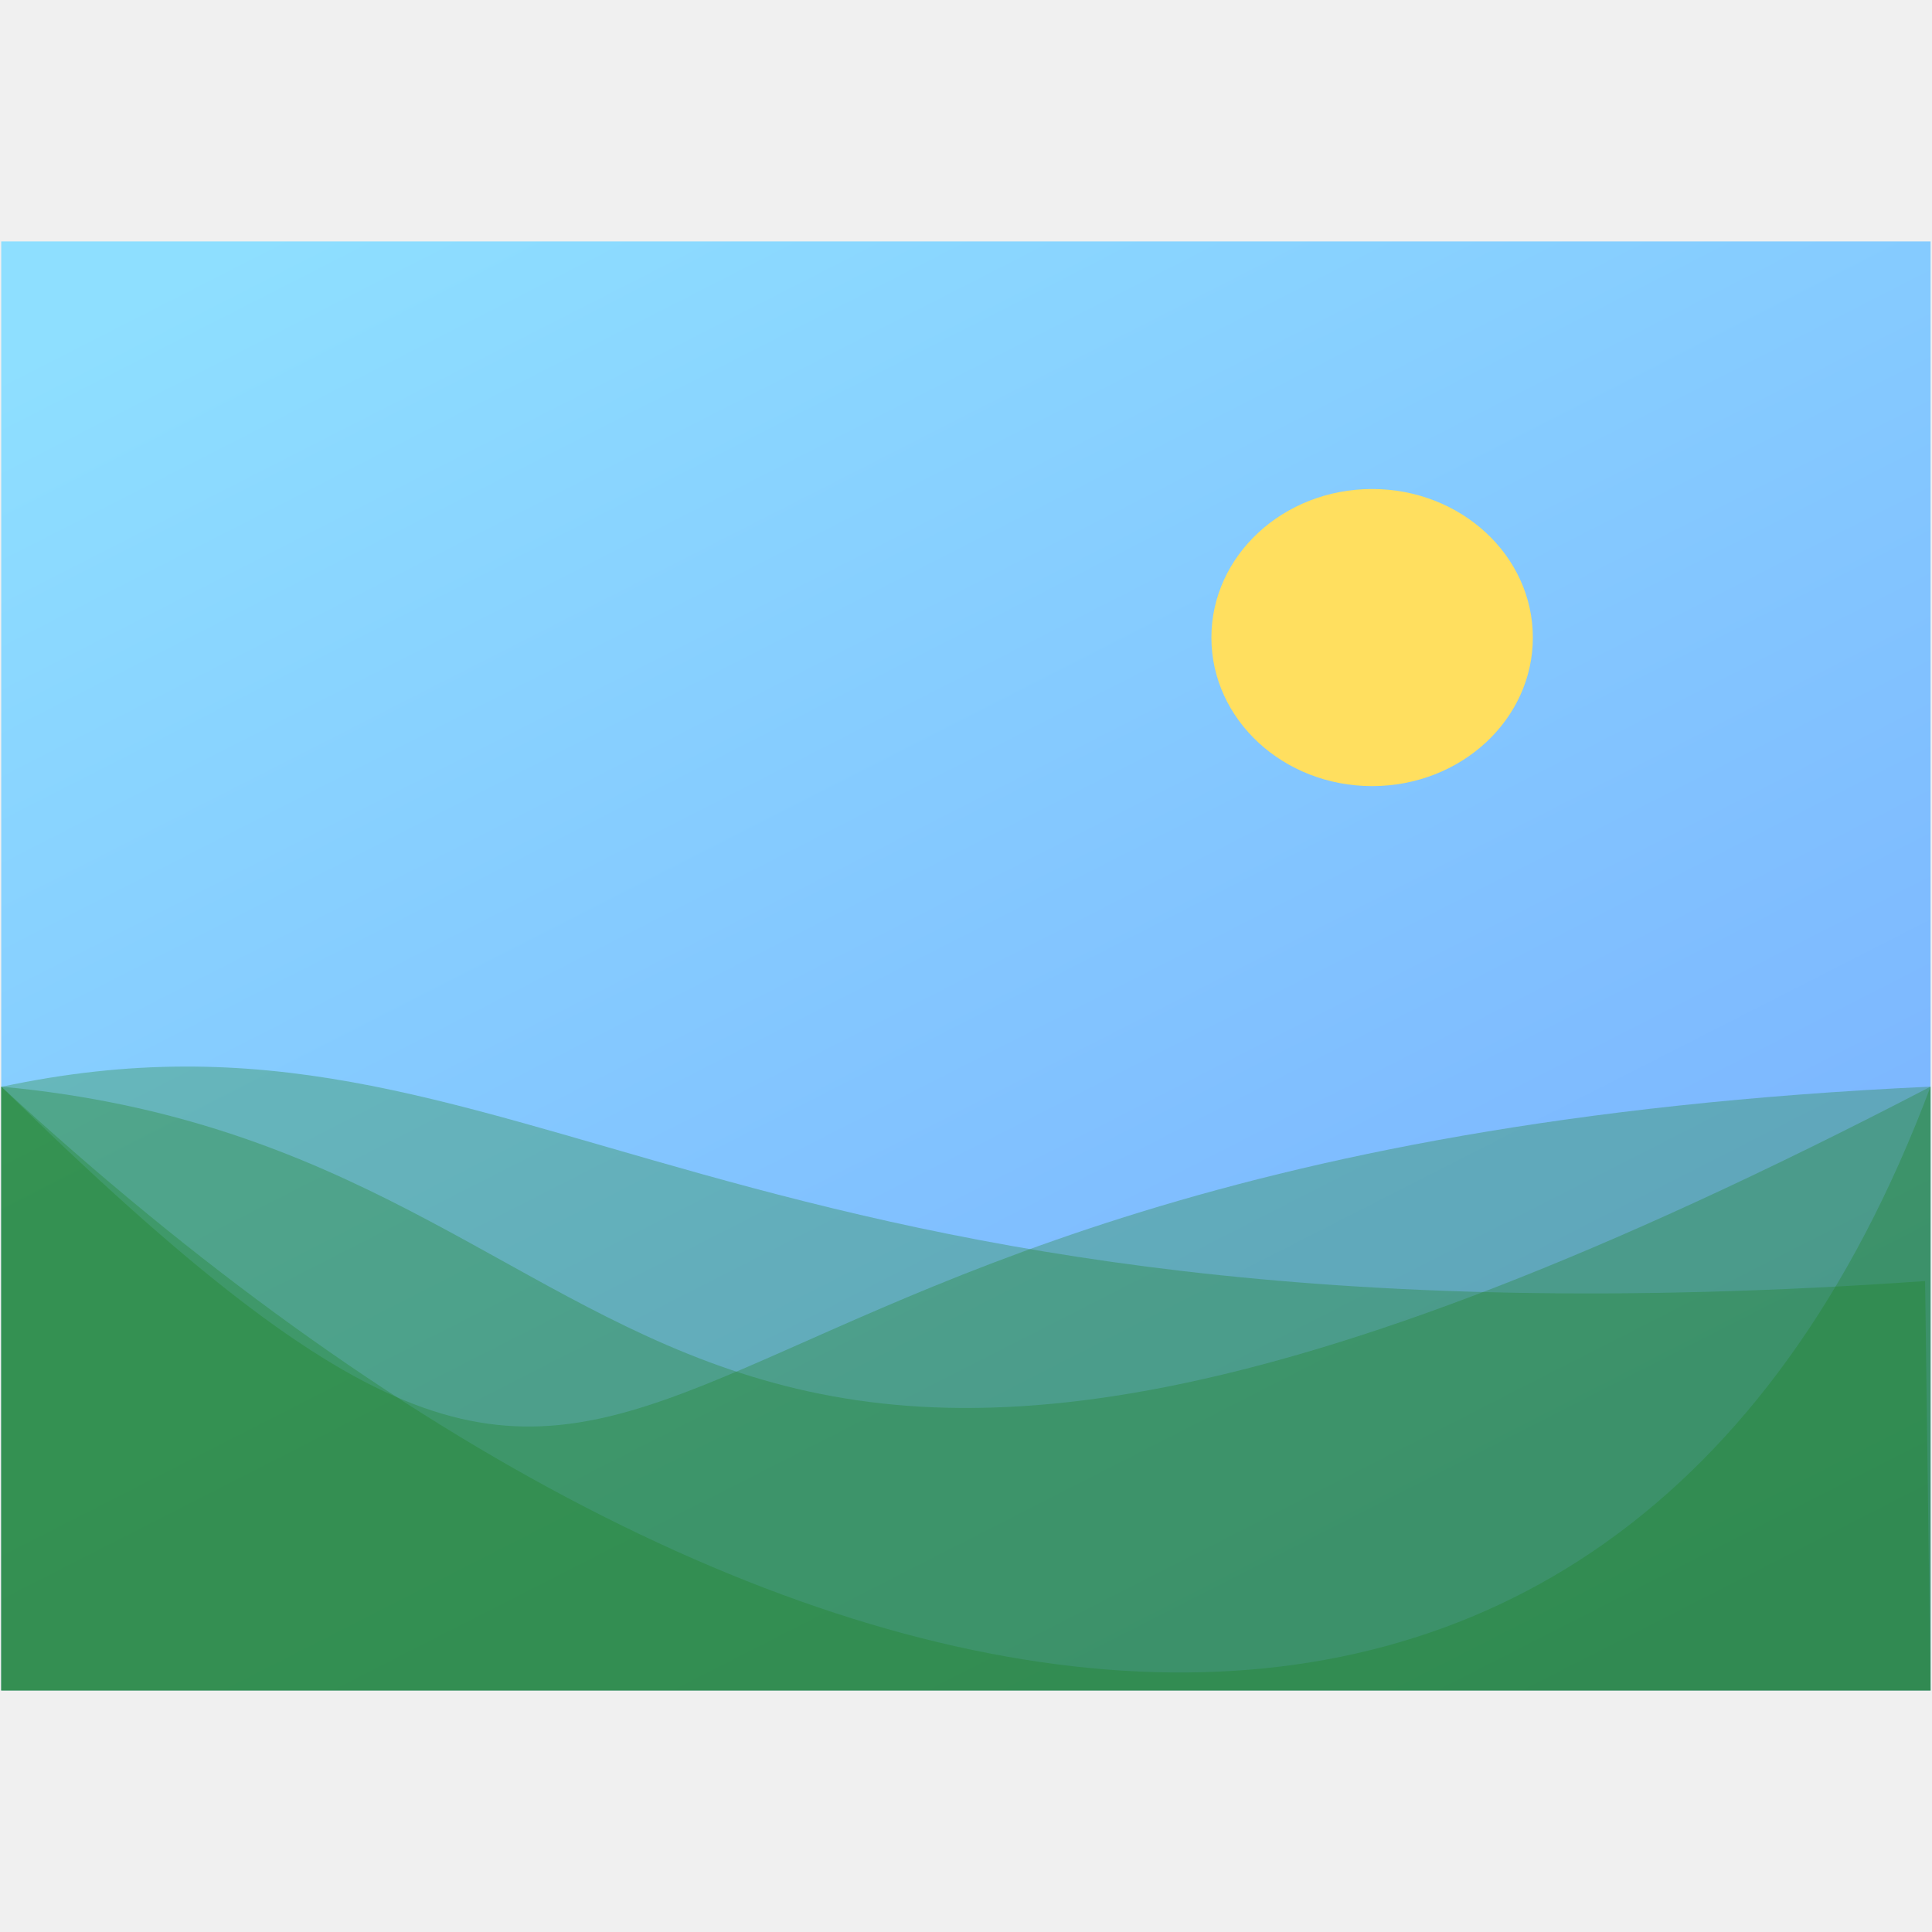
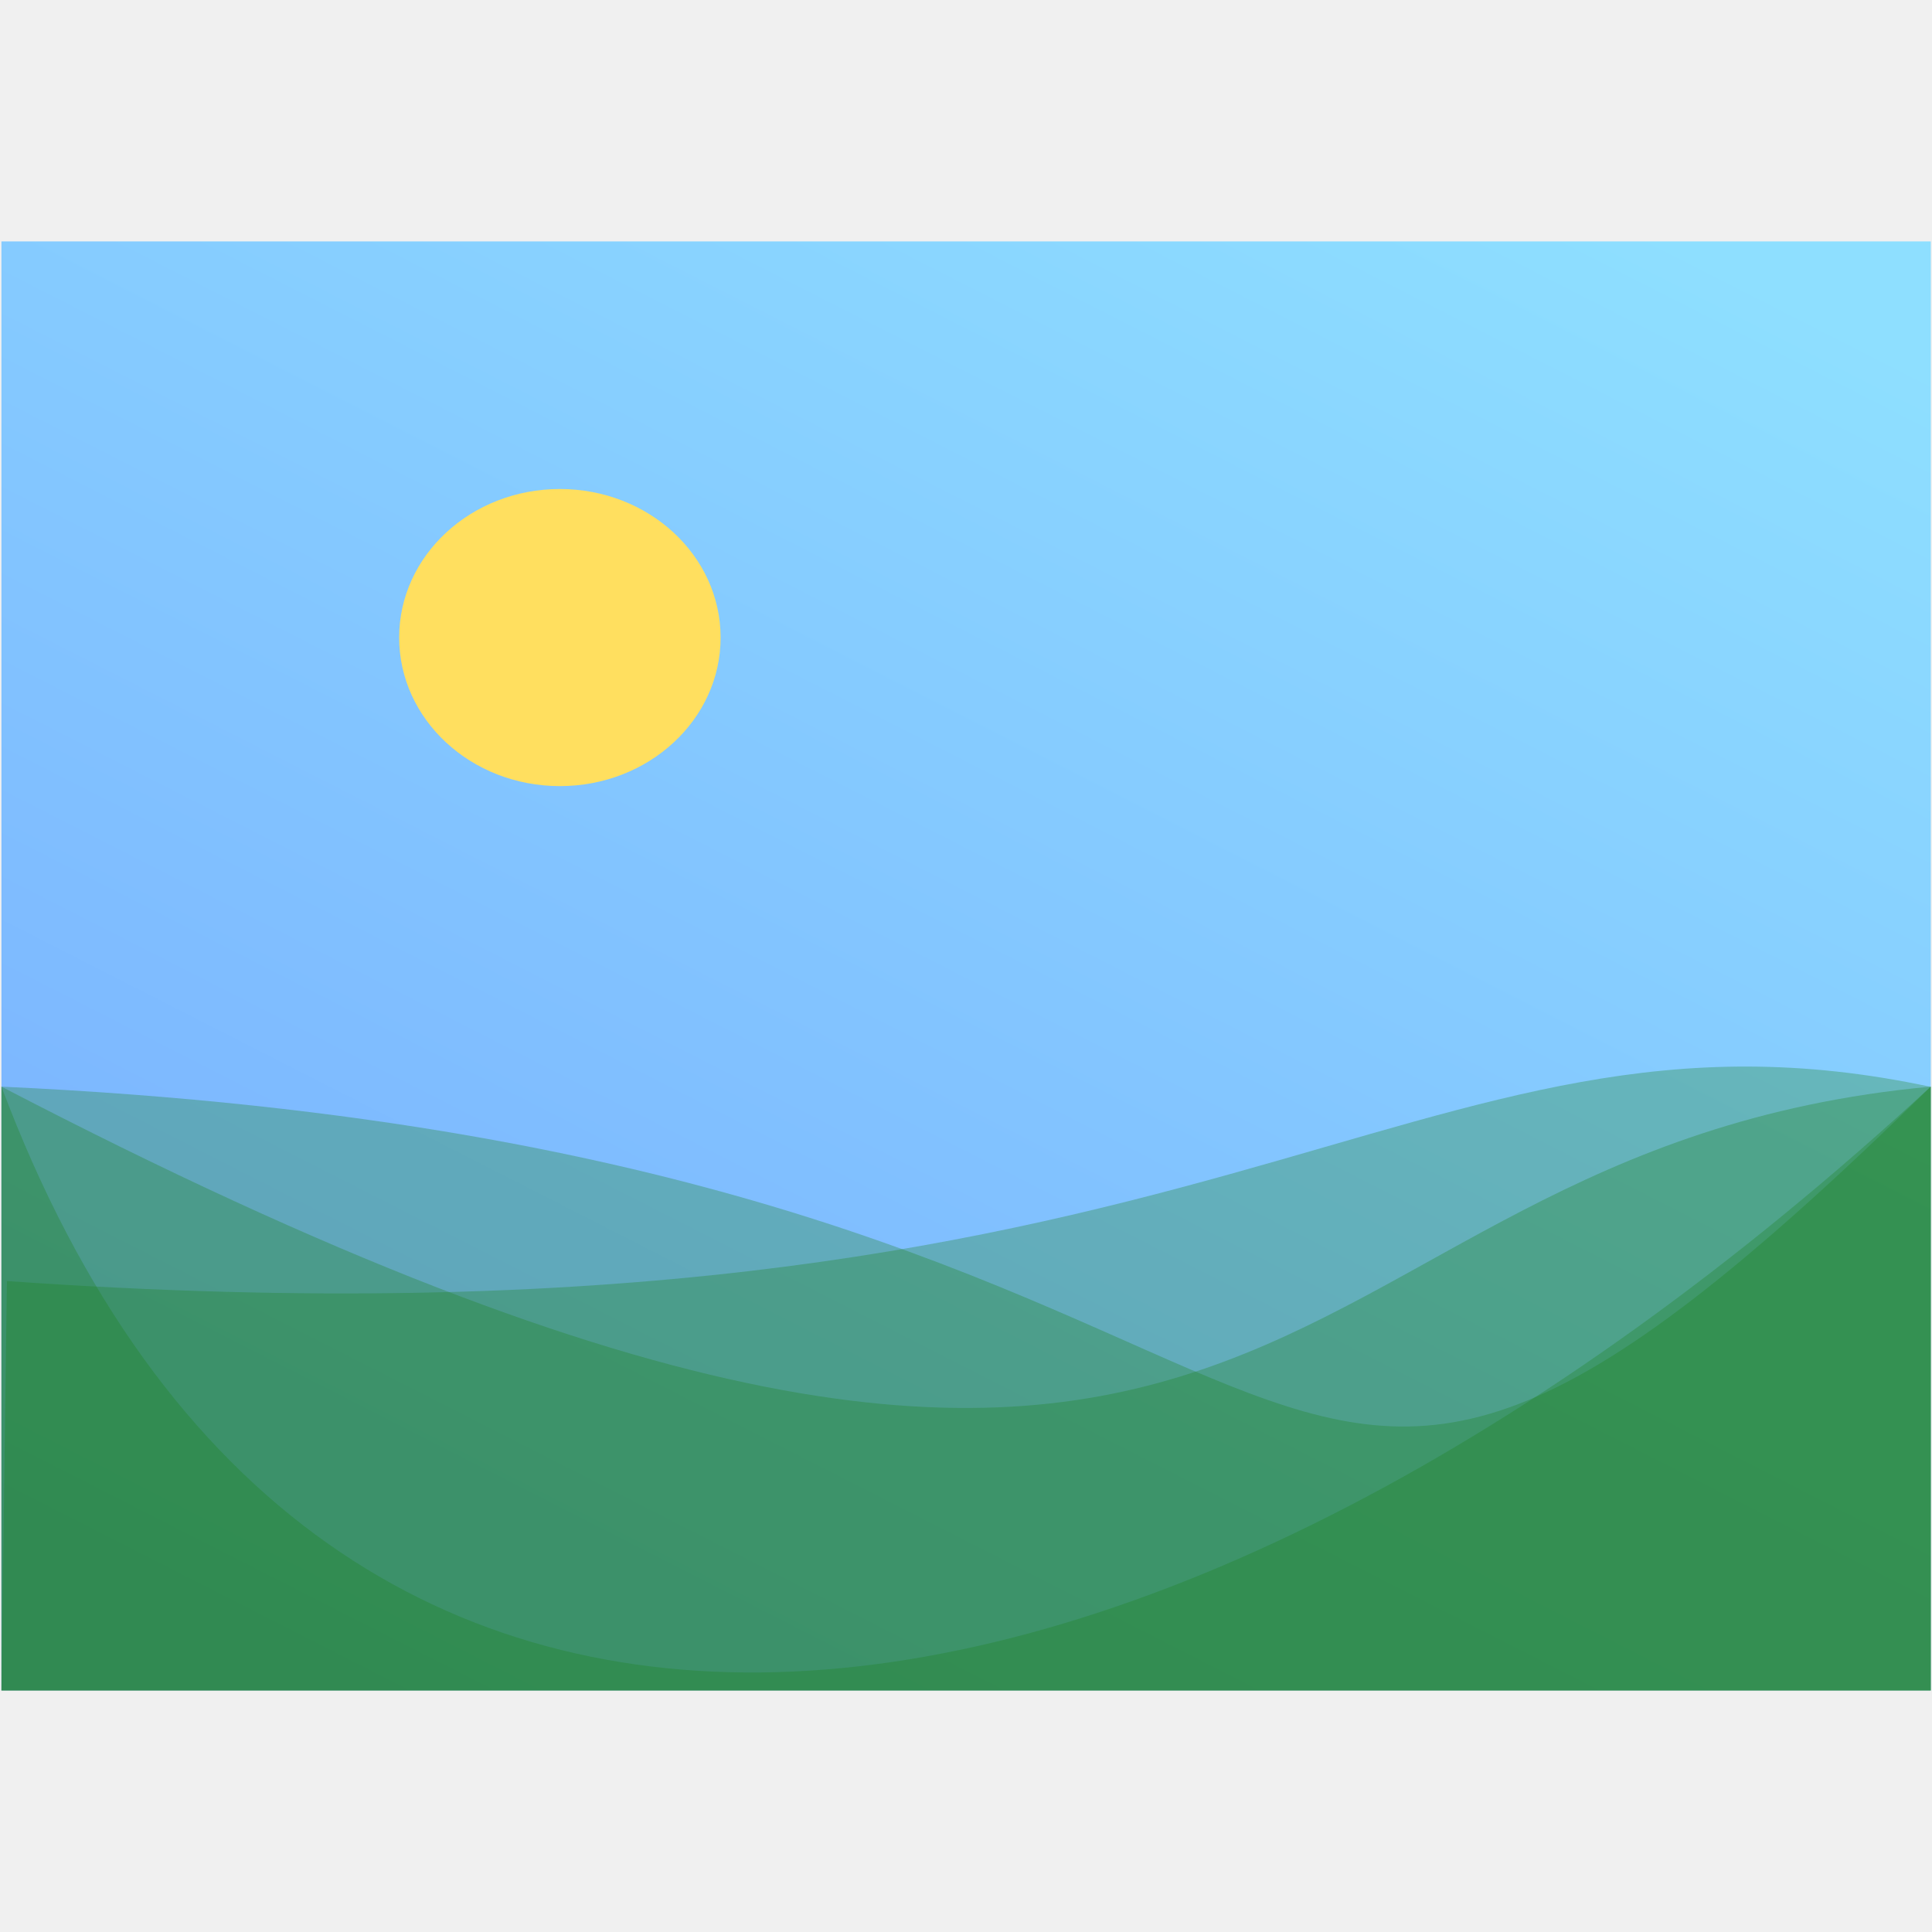
<svg xmlns="http://www.w3.org/2000/svg" xmlns:xlink="http://www.w3.org/1999/xlink" height="16" viewBox="0 0 16 16" width="16" version="1.1" id="svg6">
  <defs id="defs2">
    <style type="text/css" id="current-color-scheme">
      .ColorScheme-Text {
        color:#122036;
      }
      </style>
    <linearGradient gradientUnits="userSpaceOnUse" y2="8.955" x2="7.757" y1="0.439" x1="2.95" id="linearGradient877" xlink:href="#linearGradient875" gradientTransform="matrix(1,0,0,1.2,0,-0.2116667)" />
    <linearGradient id="linearGradient875">
      <stop id="stop871" offset="0" style="stop-color:#8edfff;stop-opacity:1" />
      <stop id="stop873" offset="1" style="stop-color:#6f98ff;stop-opacity:1" />
    </linearGradient>
  </defs>
  <path d="M 8,3 C 5.23,3 3,5.23 3,8 3,10.77 5.23,13 8,13 10.77,13 13,10.77 13,8 13,5.23 10.77,3 8,3 Z" fill="currentColor" style="color:#122036;fill:#ffffff;fill-opacity:1;stroke:none;stroke-width:0.714" class="ColorScheme-Text" id="path4-3" />
-   <g id="g922" transform="matrix(2.516191,0,0,1.889764,-2.651874,3.0662968e-7)">
+   <g id="g922" transform="matrix(-2.516191,0,0,1.889764,18.65187,3.0662968e-7)">
    <rect style="opacity:1;fill:url(#linearGradient877);fill-opacity:1;stroke:none;stroke-width:2.123" id="rect833-9" width="6.35" height="6.35" x="1.058" y="1.058" />
    <ellipse cy="2.794" cx="5.57" id="path869" style="opacity:1;fill:#ffdf5f;fill-opacity:1;stroke:none;stroke-width:0.53" rx="0.529" ry="0.651" />
    <path id="rect833-9-5-9" style="opacity:0.3;fill:#1a811a;fill-opacity:1;stroke:none;stroke-width:1.371" d="m 7.408,4.762 c -4.762,0.291 -3.896,3.201 -6.35,0 V 7.408 H 7.408 Z" />
    <path id="rect833-9-5" style="opacity:0.3;fill:#1a811a;fill-opacity:1;stroke:none;stroke-width:1.371" d="m 1.058,4.762 c 2.293,0.283 1.985,3.022 6.35,0 V 7.408 H 1.058 Z" />
    <path id="rect833-9-5-2" style="opacity:0.3;fill:#1a811a;fill-opacity:1;stroke:none;stroke-width:1.371" d="M 7.39,5.614 C 3.375,5.99 2.781,4.272 1.058,4.763 v 2.646 h 6.35 z" />
    <path id="rect833-9-5-3" style="opacity:0.3;fill:#1a811a;fill-opacity:1;stroke:none;stroke-width:1.371" d="m 1.058,4.762 c 2.556,3.139 5.308,3.696 6.35,0 V 7.408 H 1.058 Z" />
  </g>
</svg>
